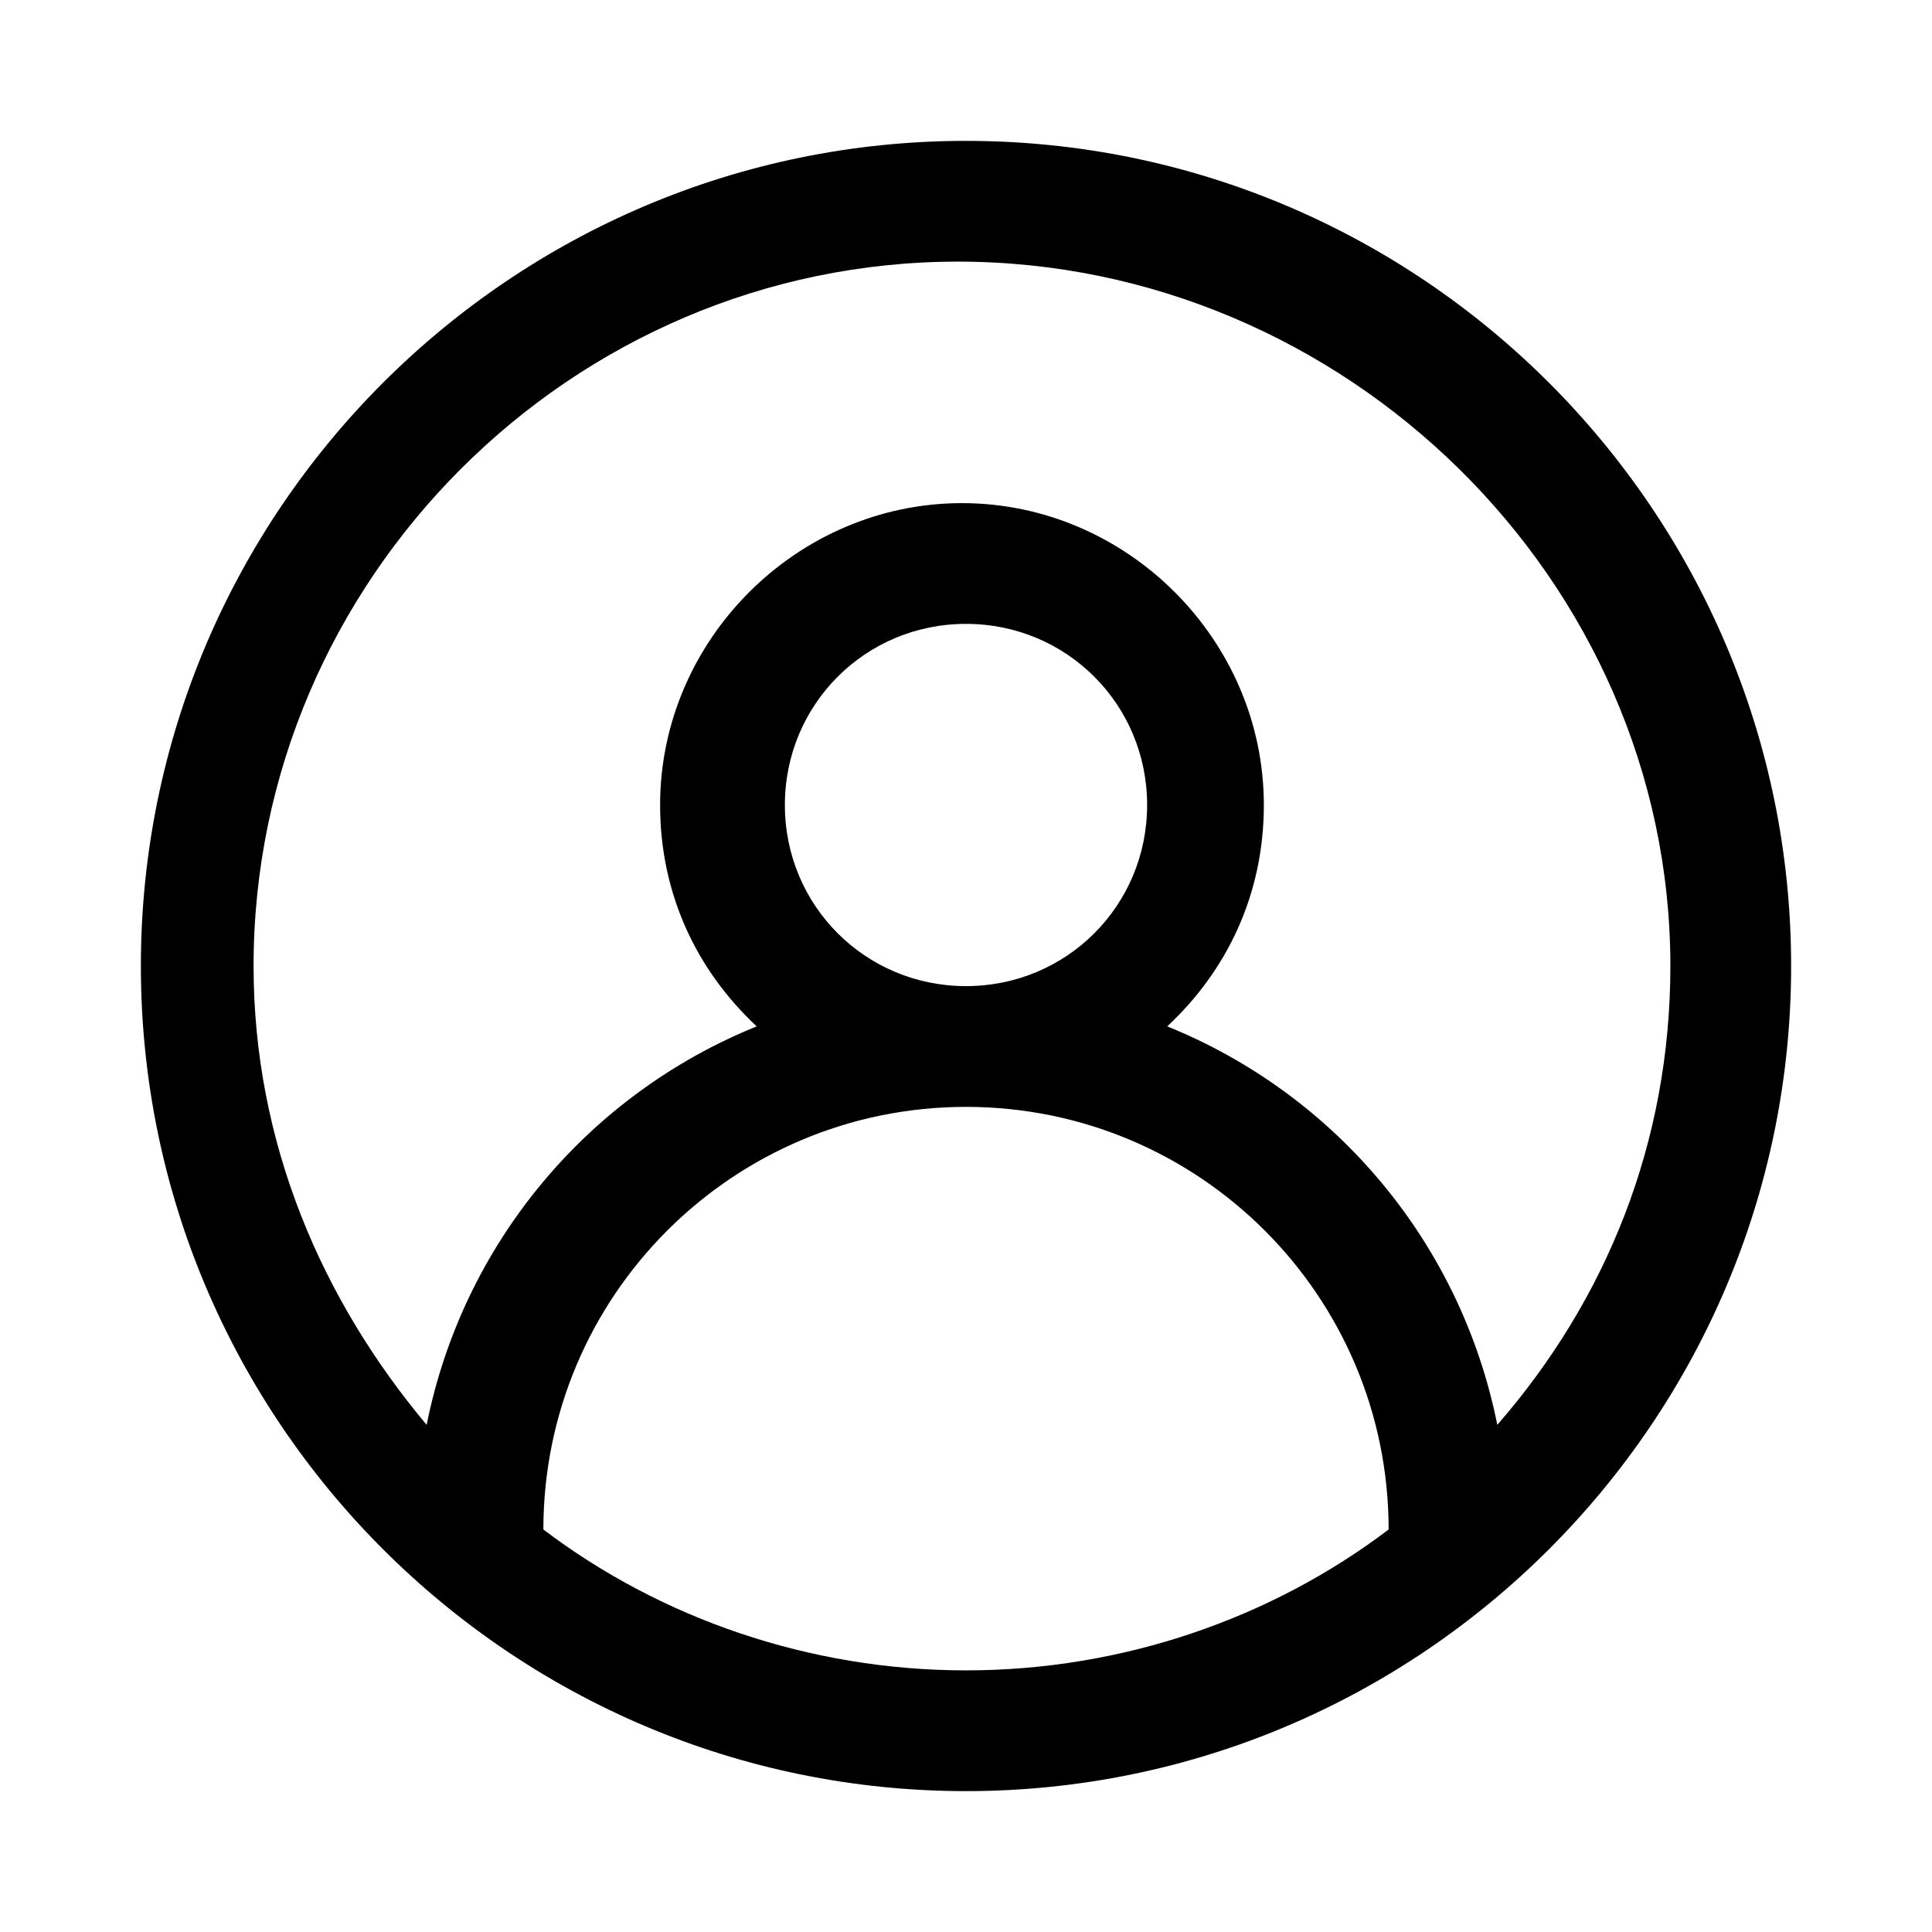
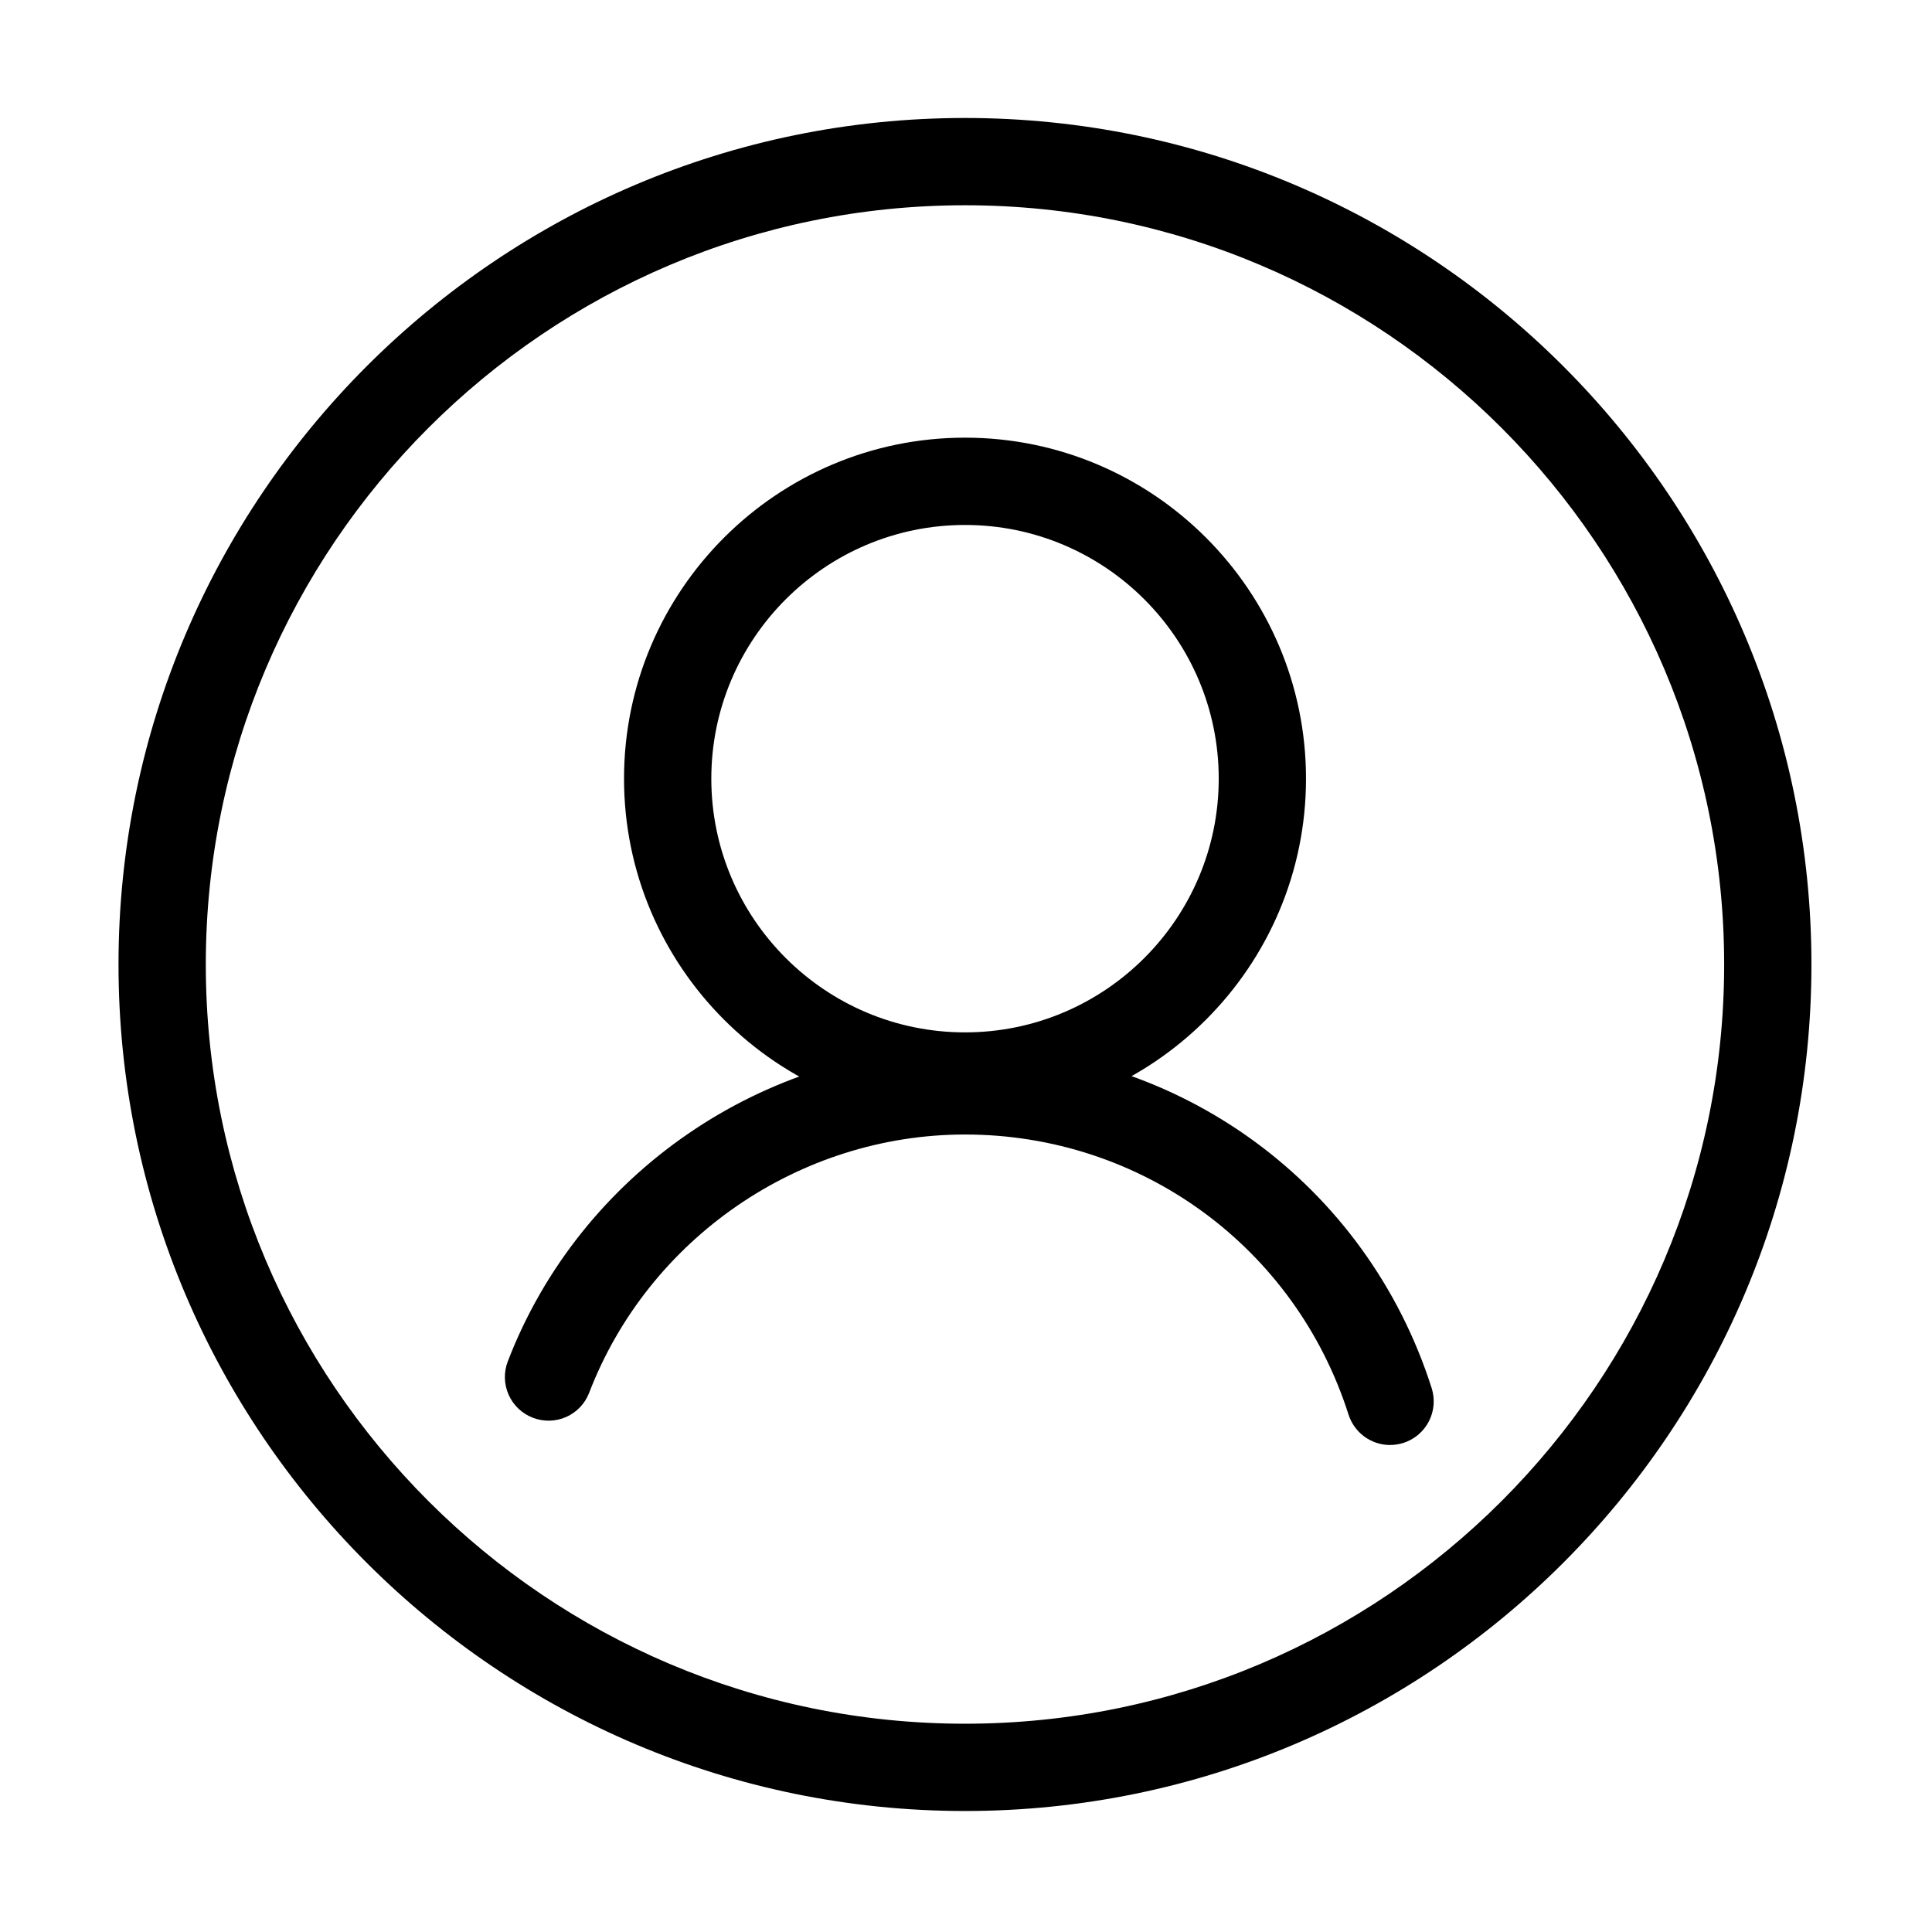
- <svg xmlns="http://www.w3.org/2000/svg" t="1640535532434" class="icon" viewBox="0 0 1024 1024" version="1.1" p-id="5449" width="200" height="200">
+ <svg xmlns="http://www.w3.org/2000/svg" t="1640795182508" class="icon" viewBox="0 0 1024 1024" version="1.1" p-id="6181" width="200" height="200">
  <defs>
    <style type="text/css" />
  </defs>
-   <path d="M512 74.667C270.933 74.667 74.667 270.933 74.667 512S270.933 949.333 512 949.333 949.333 753.067 949.333 512 753.067 74.667 512 74.667zM288 810.667c0-123.733 100.267-224 224-224S736 686.933 736 810.667c-61.867 46.933-140.8 74.667-224 74.667s-162.133-27.733-224-74.667z m128-384c0-53.333 42.667-96 96-96s96 42.667 96 96-42.667 96-96 96-96-42.667-96-96z m377.6 328.533c-19.2-96-85.333-174.933-174.933-211.2 32-29.867 51.2-70.4 51.2-117.333 0-87.467-72.533-160-160-160s-160 72.533-160 160c0 46.933 19.2 87.467 51.2 117.333-89.6 36.267-155.733 115.2-174.933 211.2-55.467-66.133-91.733-149.333-91.733-243.2 0-204.8 168.533-373.333 373.333-373.333S885.333 307.2 885.333 512c0 93.867-34.133 177.067-91.733 243.2z" p-id="5450" />
+   <path d="M511.478 959.867c-247.409 0-448.666-201.252-448.666-448.666 0-247.363 201.257-448.666 448.666-448.666 247.414 0 448.62 201.303 448.62 448.666 0 247.414-201.206 448.666-448.614 448.666z m0-851.072c-221.921 0-402.401 180.531-402.401 402.406s180.48 402.406 402.401 402.406c221.875 0 402.36-180.531 402.36-402.406s-180.485-402.406-402.36-402.406z m0 484.644c-99.645 0-180.731-81.08-180.731-180.731s81.085-180.736 180.736-180.736c99.645 0 180.726 81.085 180.726 180.736 0 99.651-81.08 180.731-180.731 180.731z m0-315.197c-74.158 0-134.467 60.308-134.467 134.467s60.314 134.472 134.467 134.472c74.163 0 134.472-60.314 134.472-134.472s-60.314-134.467-134.472-134.467z m225.29 487.649a23.168 23.168 0 0 1-22.031-16.159c-28.298-88.76-109.978-148.419-203.259-148.419-87.706 0-167.731 54.994-199.188 136.832a23.03 23.03 0 0 1-29.855 13.292 23.091 23.091 0 0 1-13.302-29.85c38.236-99.599 135.629-166.533 242.35-166.533 113.444 0 212.895 72.653 247.316 180.634a23.127 23.127 0 0 1-15.002 29.102 24.806 24.806 0 0 1-7.03 1.096z" p-id="6182" />
</svg>
